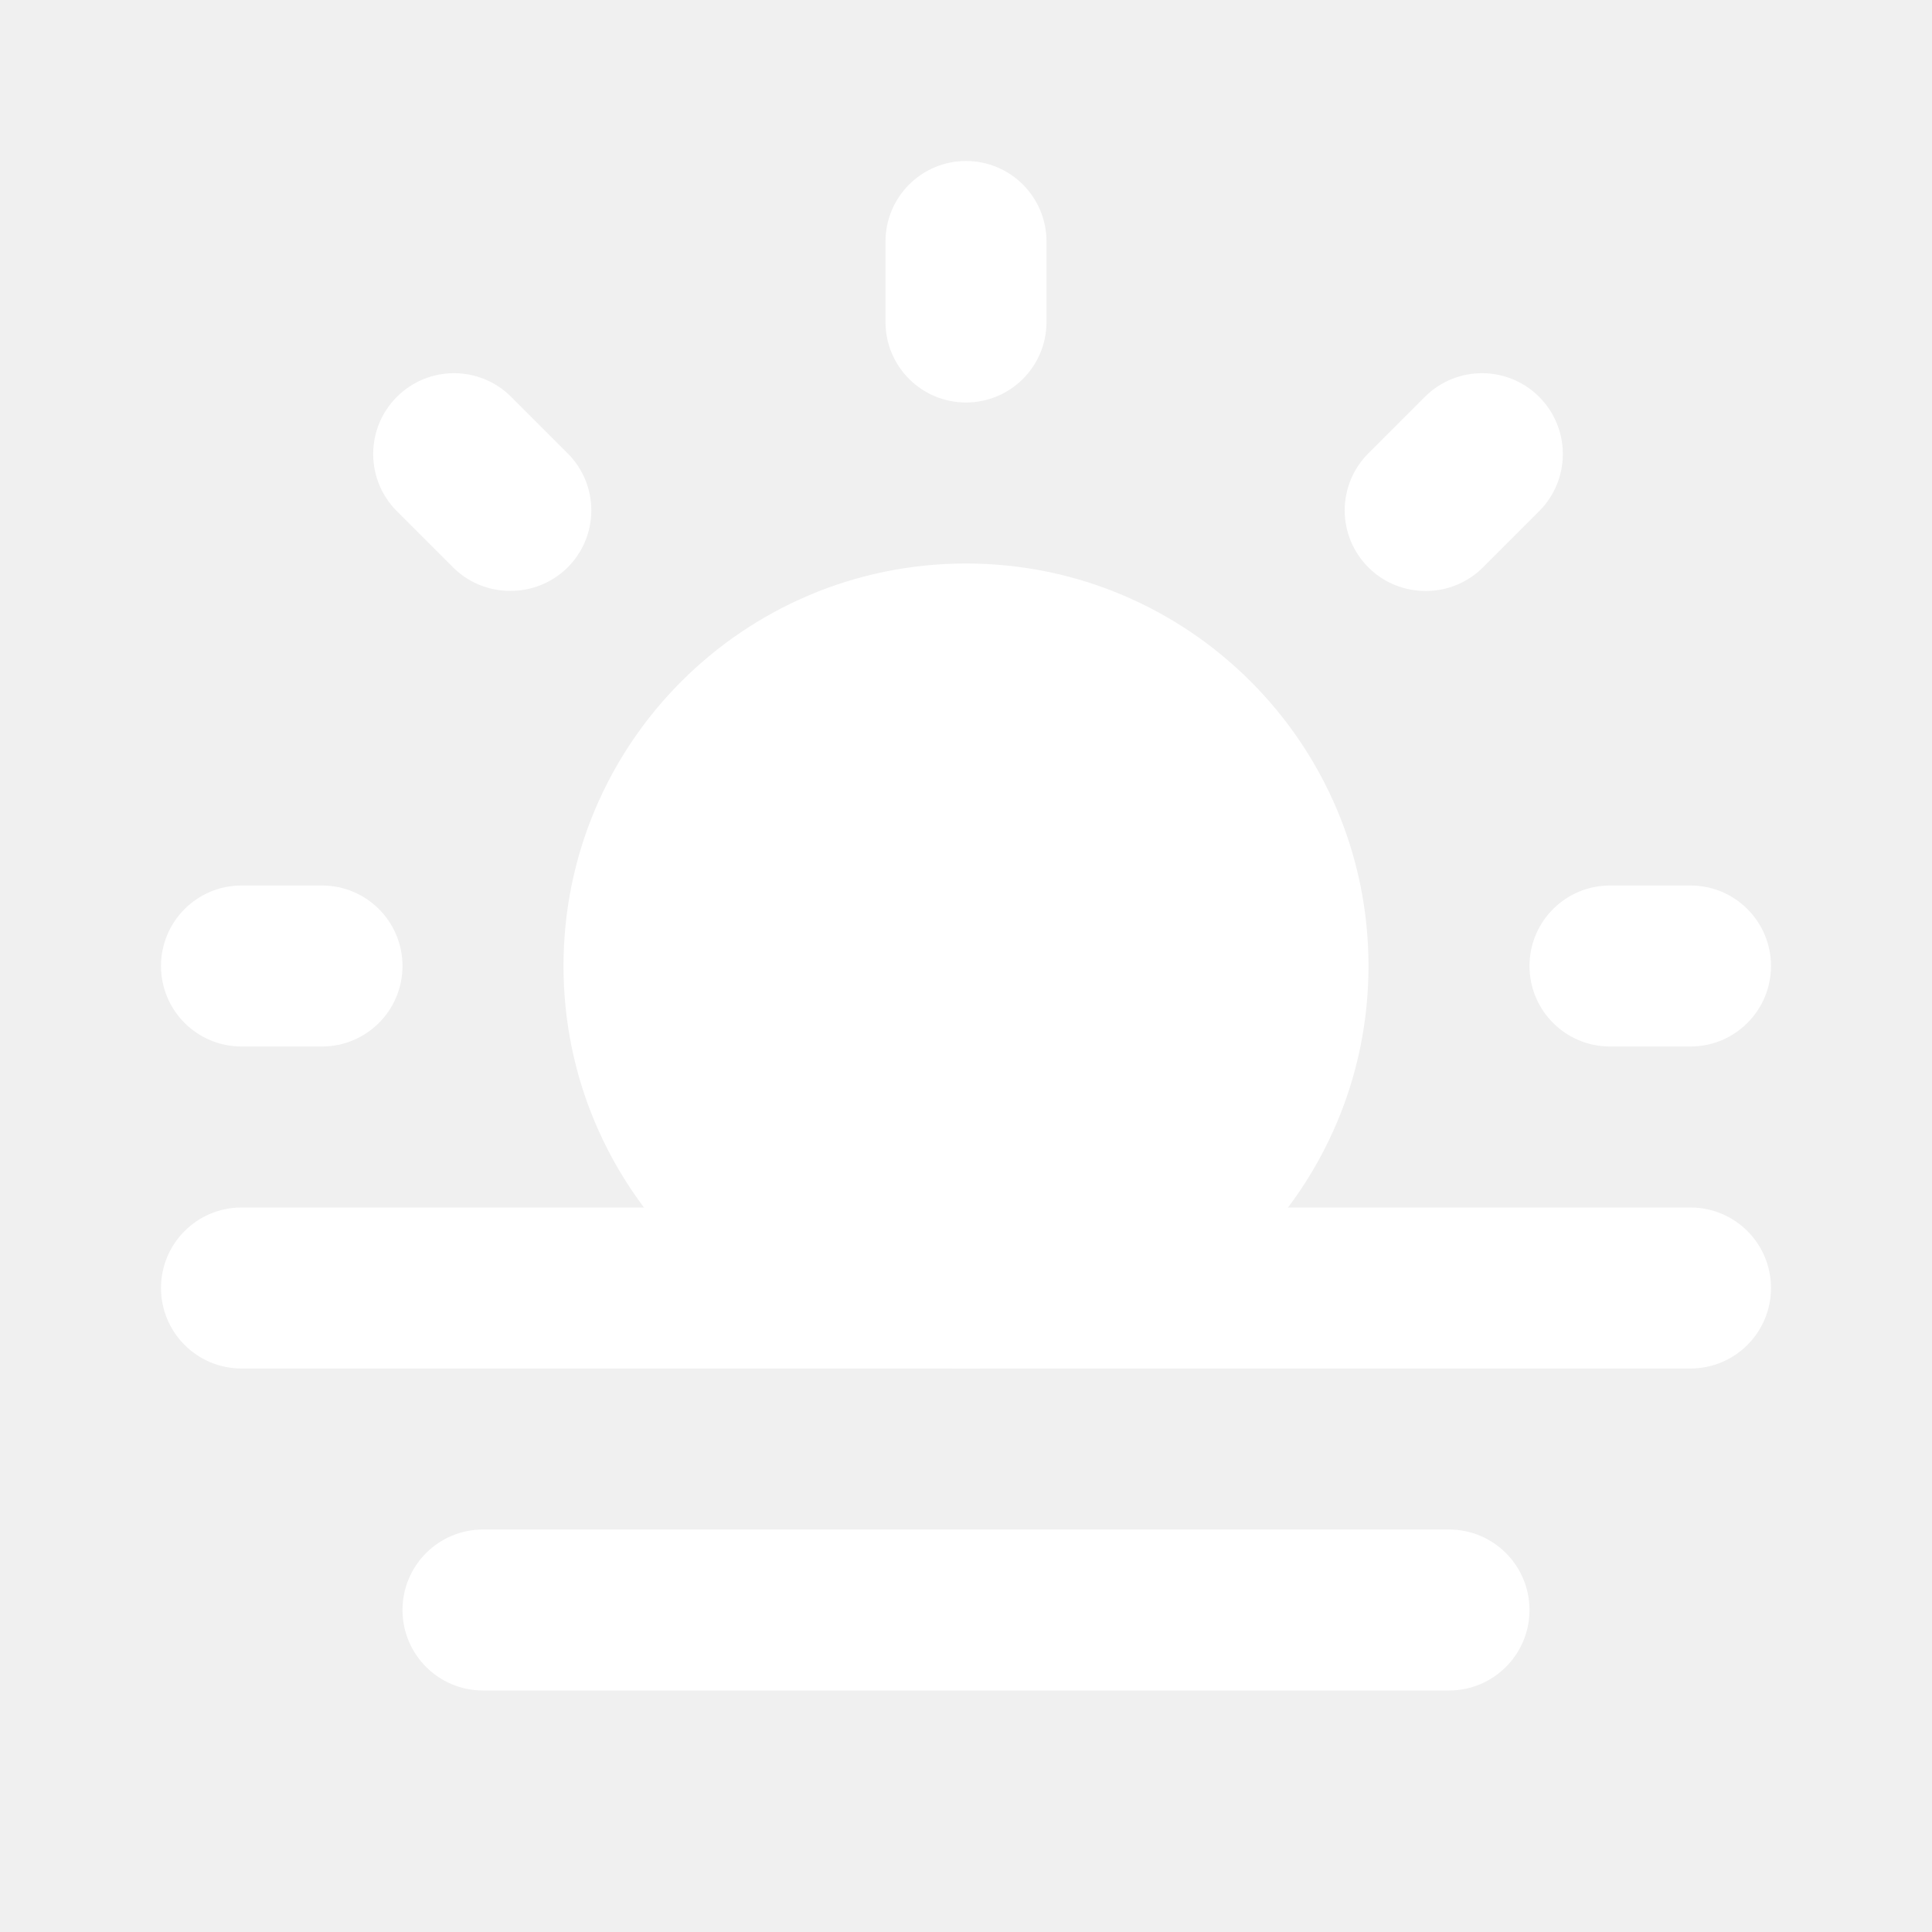
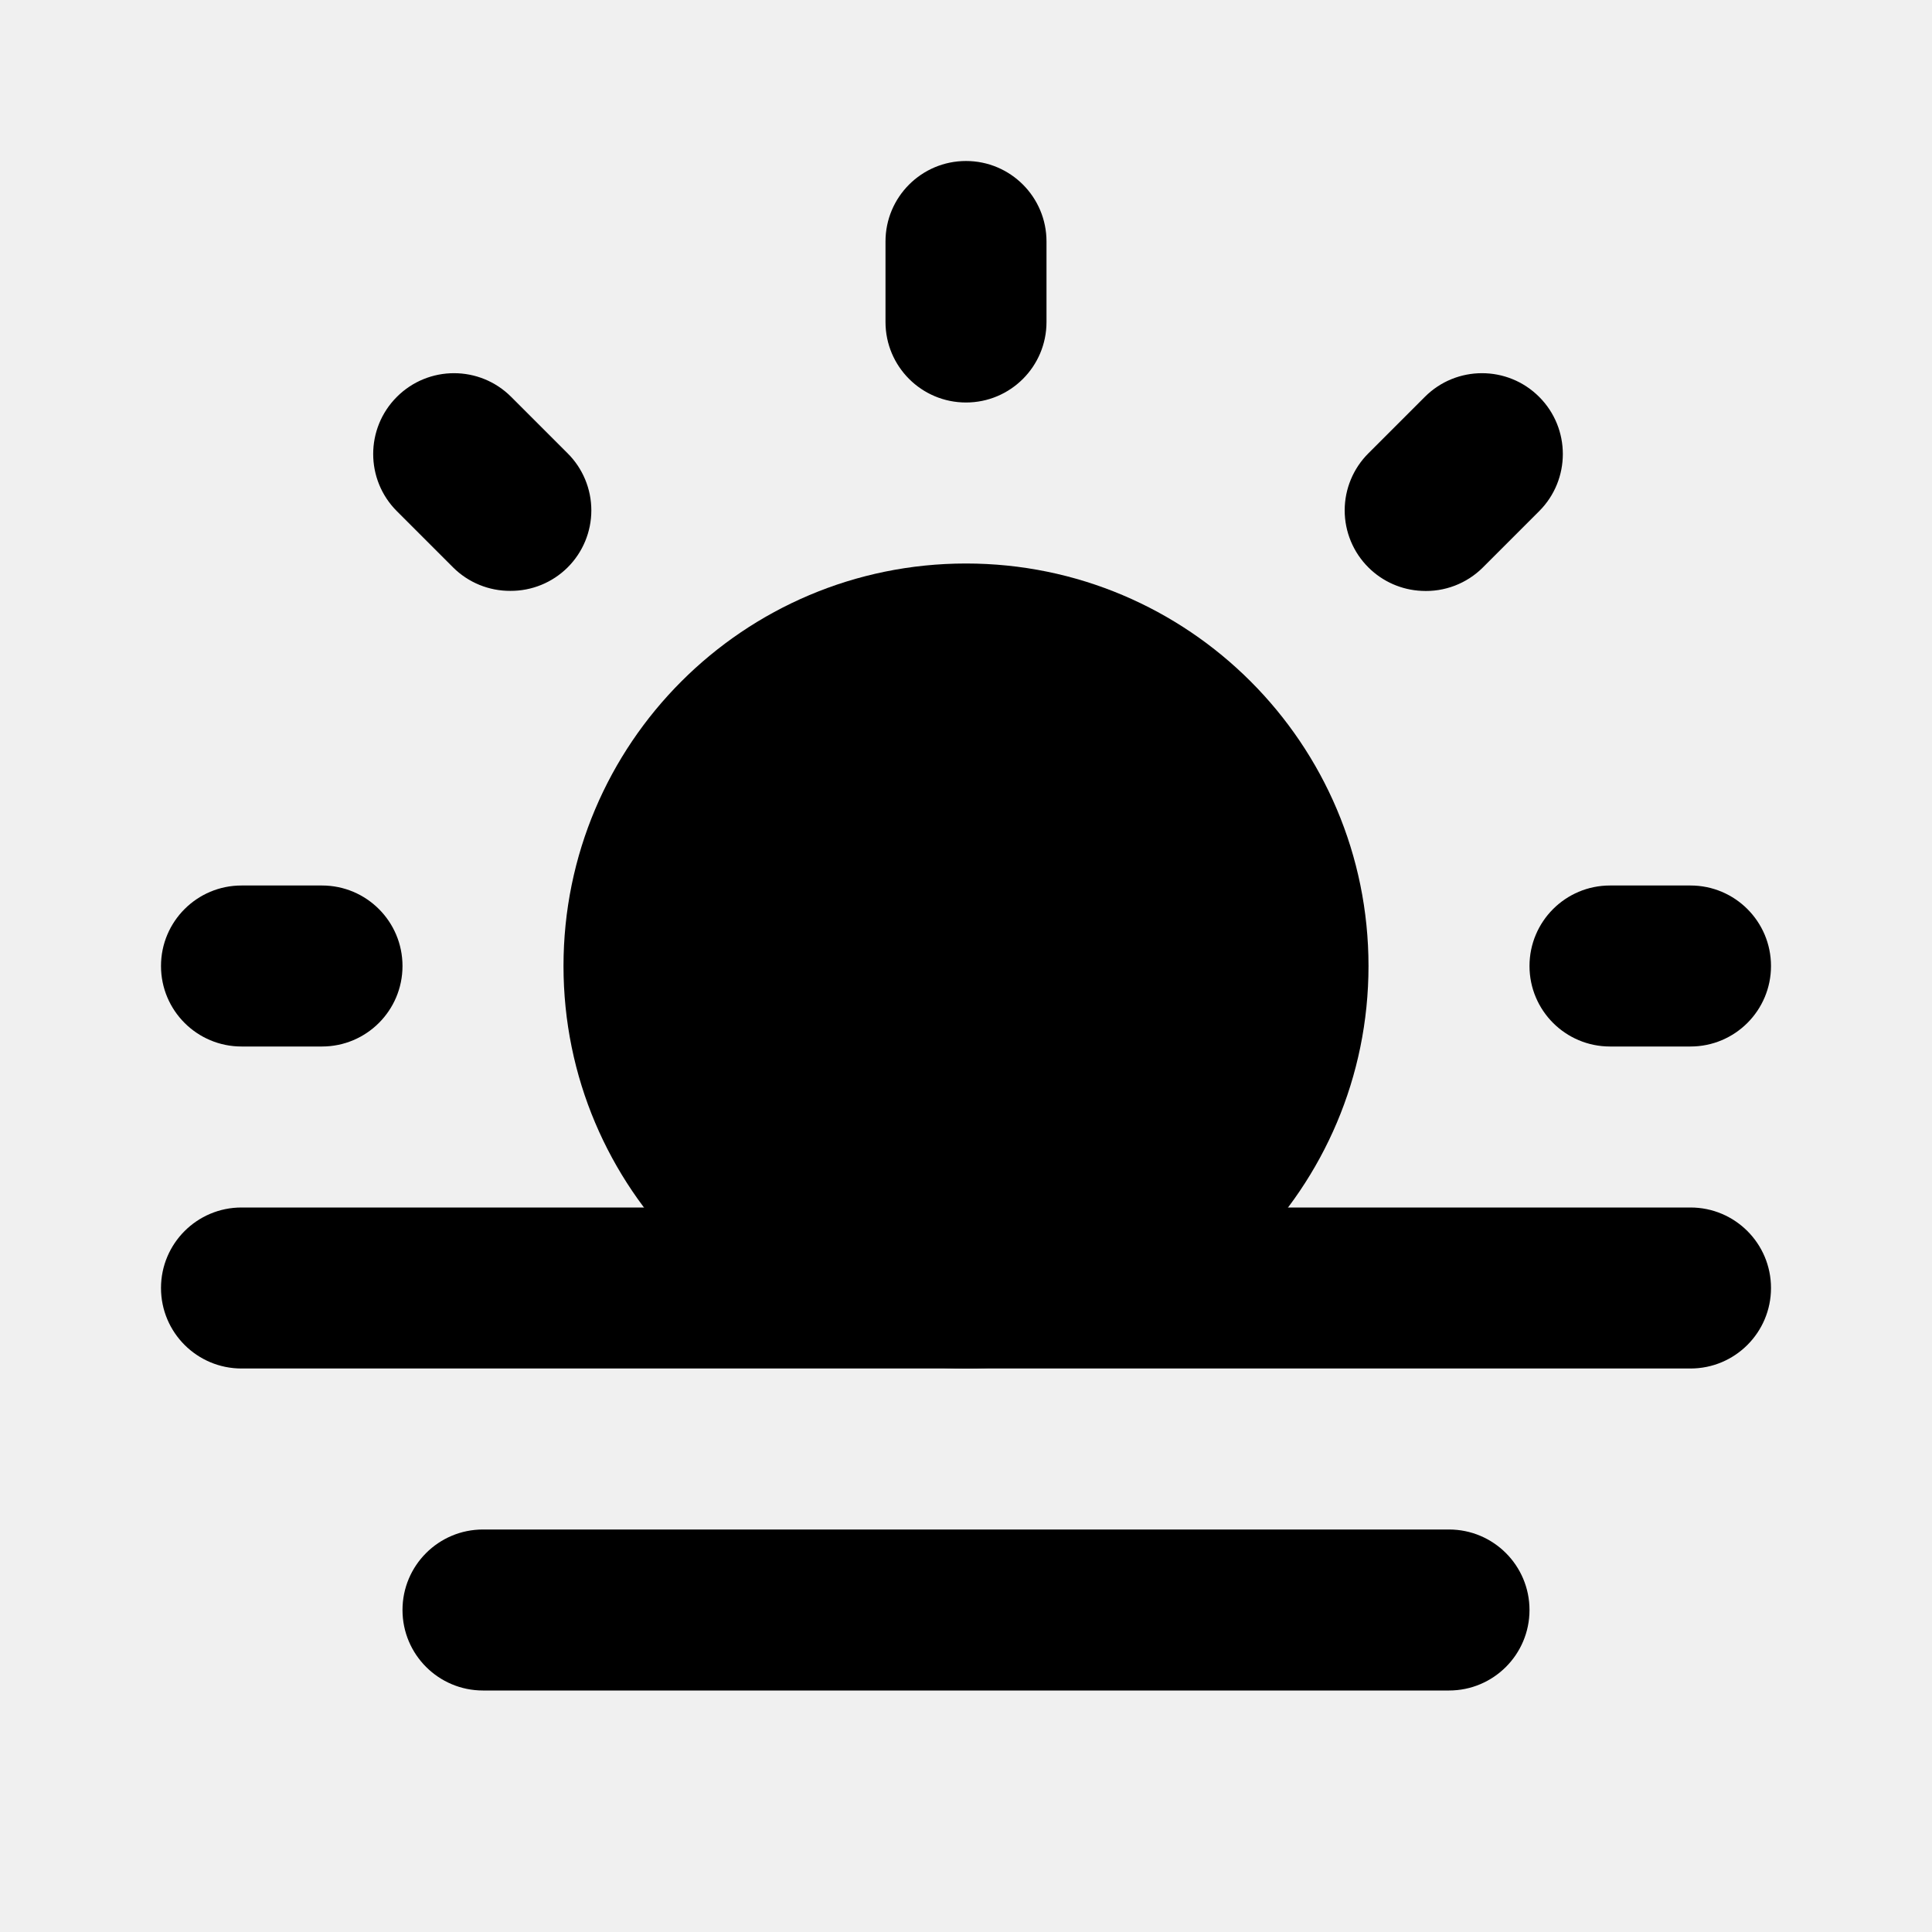
- <svg xmlns="http://www.w3.org/2000/svg" fill="#ffffff" width="800px" height="800px" viewBox="0 0 24 24" id="sunrise-2" data-name="Flat Color" class="icon flat-color">
-   <circle id="primary" cx="12" cy="12" r="5" style="fill: rgb(255, 255, 255);" />
-   <path id="secondary" d="M18,21H6a1,1,0,0,1,0-2H18a1,1,0,0,1,0,2Zm3-4H3a1,1,0,0,1,0-2H21a1,1,0,0,1,0,2Zm0-4H20a1,1,0,0,1,0-2h1a1,1,0,0,1,0,2ZM4,13H3a1,1,0,0,1,0-2H4a1,1,0,0,1,0,2ZM17.66,7.34A1,1,0,0,1,17,7.05a1,1,0,0,1,0-1.42l.7-.7a1,1,0,1,1,1.42,1.42l-.7.7A1,1,0,0,1,17.66,7.34Zm-11.32,0a1,1,0,0,1-.71-.29l-.7-.7A1,1,0,0,1,6.35,4.93l.7.7a1,1,0,0,1,0,1.42A1,1,0,0,1,6.34,7.34ZM12,5a1,1,0,0,1-1-1V3a1,1,0,0,1,2,0V4A1,1,0,0,1,12,5Z" style="fill: rgb(255, 255, 255);" />
+ <svg xmlns="http://www.w3.org/2000/svg" fill="#000000" width="800px" height="800px" viewBox="0 0 24 24" id="sunrise-2" data-name="Flat Color" class="icon flat-color">
+   <circle id="primary" cx="12" cy="12" r="5" style="fill: rgb(0, 0, 0);" />
+   <path id="secondary" d="M18,21H6a1,1,0,0,1,0-2H18a1,1,0,0,1,0,2Zm3-4H3a1,1,0,0,1,0-2H21a1,1,0,0,1,0,2Zm0-4H20a1,1,0,0,1,0-2h1a1,1,0,0,1,0,2ZM4,13H3a1,1,0,0,1,0-2H4a1,1,0,0,1,0,2ZM17.66,7.34A1,1,0,0,1,17,7.05a1,1,0,0,1,0-1.42l.7-.7a1,1,0,1,1,1.42,1.42l-.7.7A1,1,0,0,1,17.66,7.34Zm-11.32,0a1,1,0,0,1-.71-.29l-.7-.7A1,1,0,0,1,6.35,4.93l.7.7a1,1,0,0,1,0,1.42A1,1,0,0,1,6.34,7.34ZM12,5a1,1,0,0,1-1-1V3a1,1,0,0,1,2,0V4A1,1,0,0,1,12,5Z" style="fill: rgb(0, 0, 0);" />
</svg>
